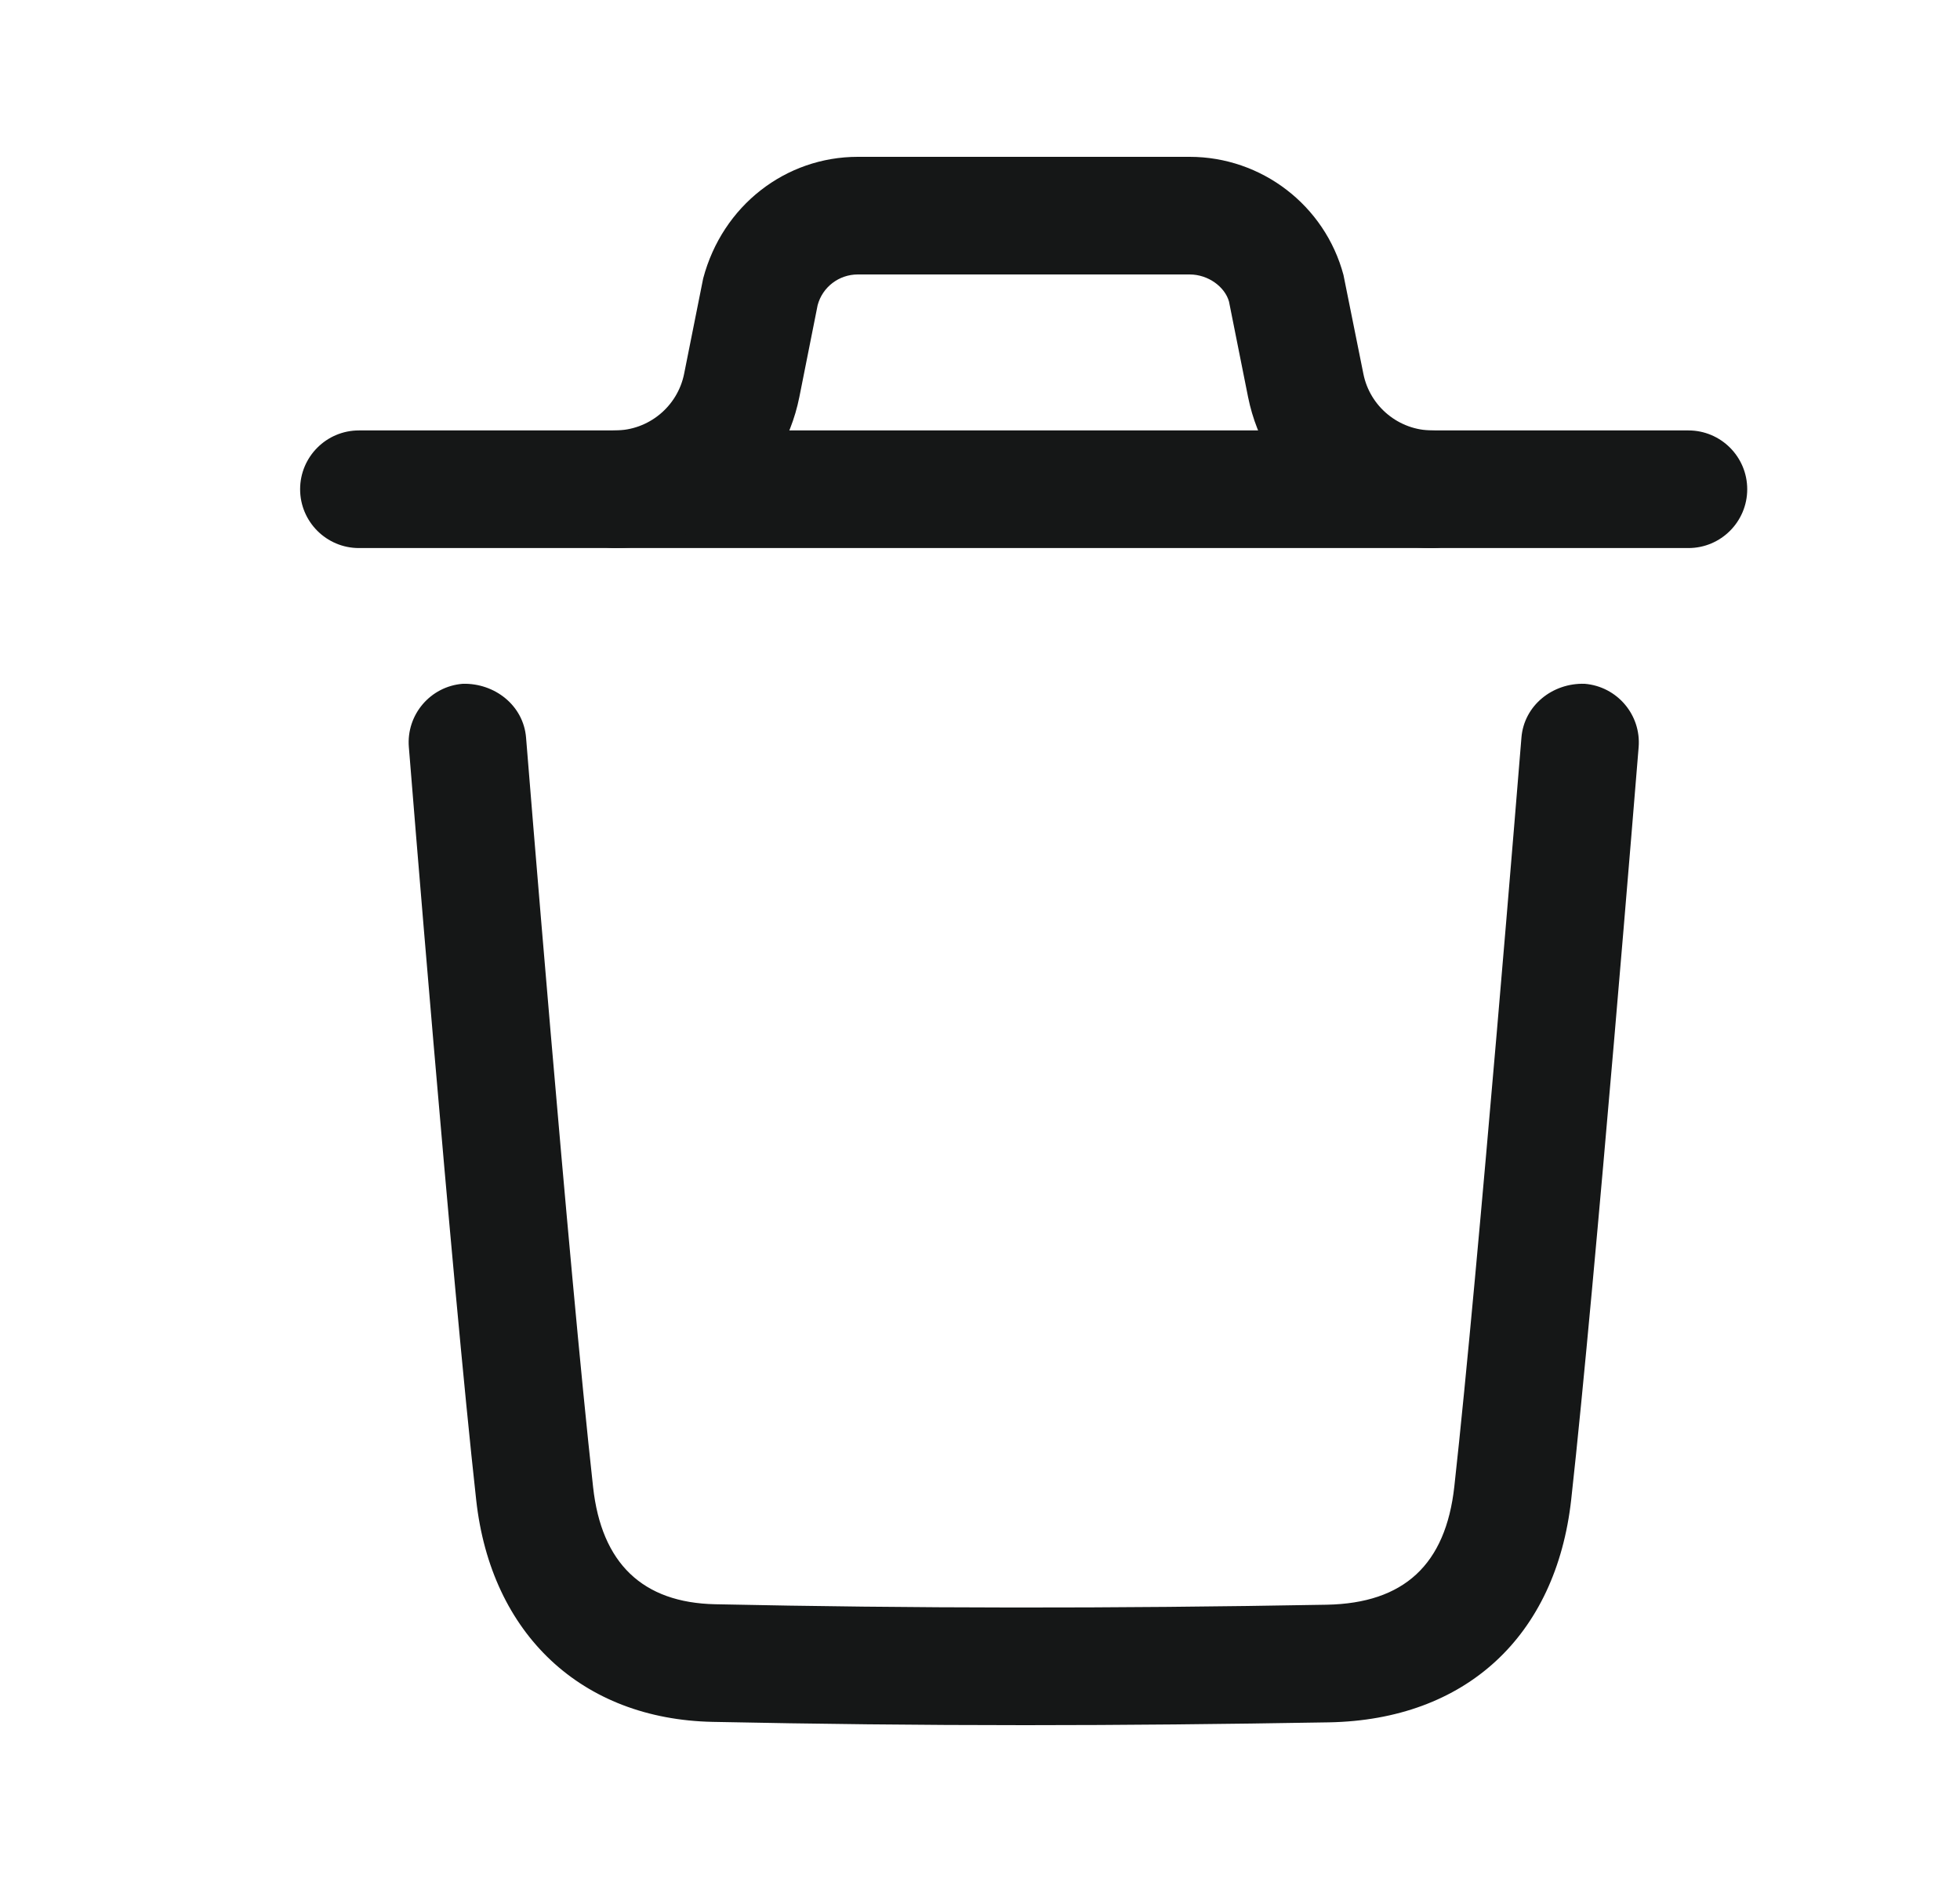
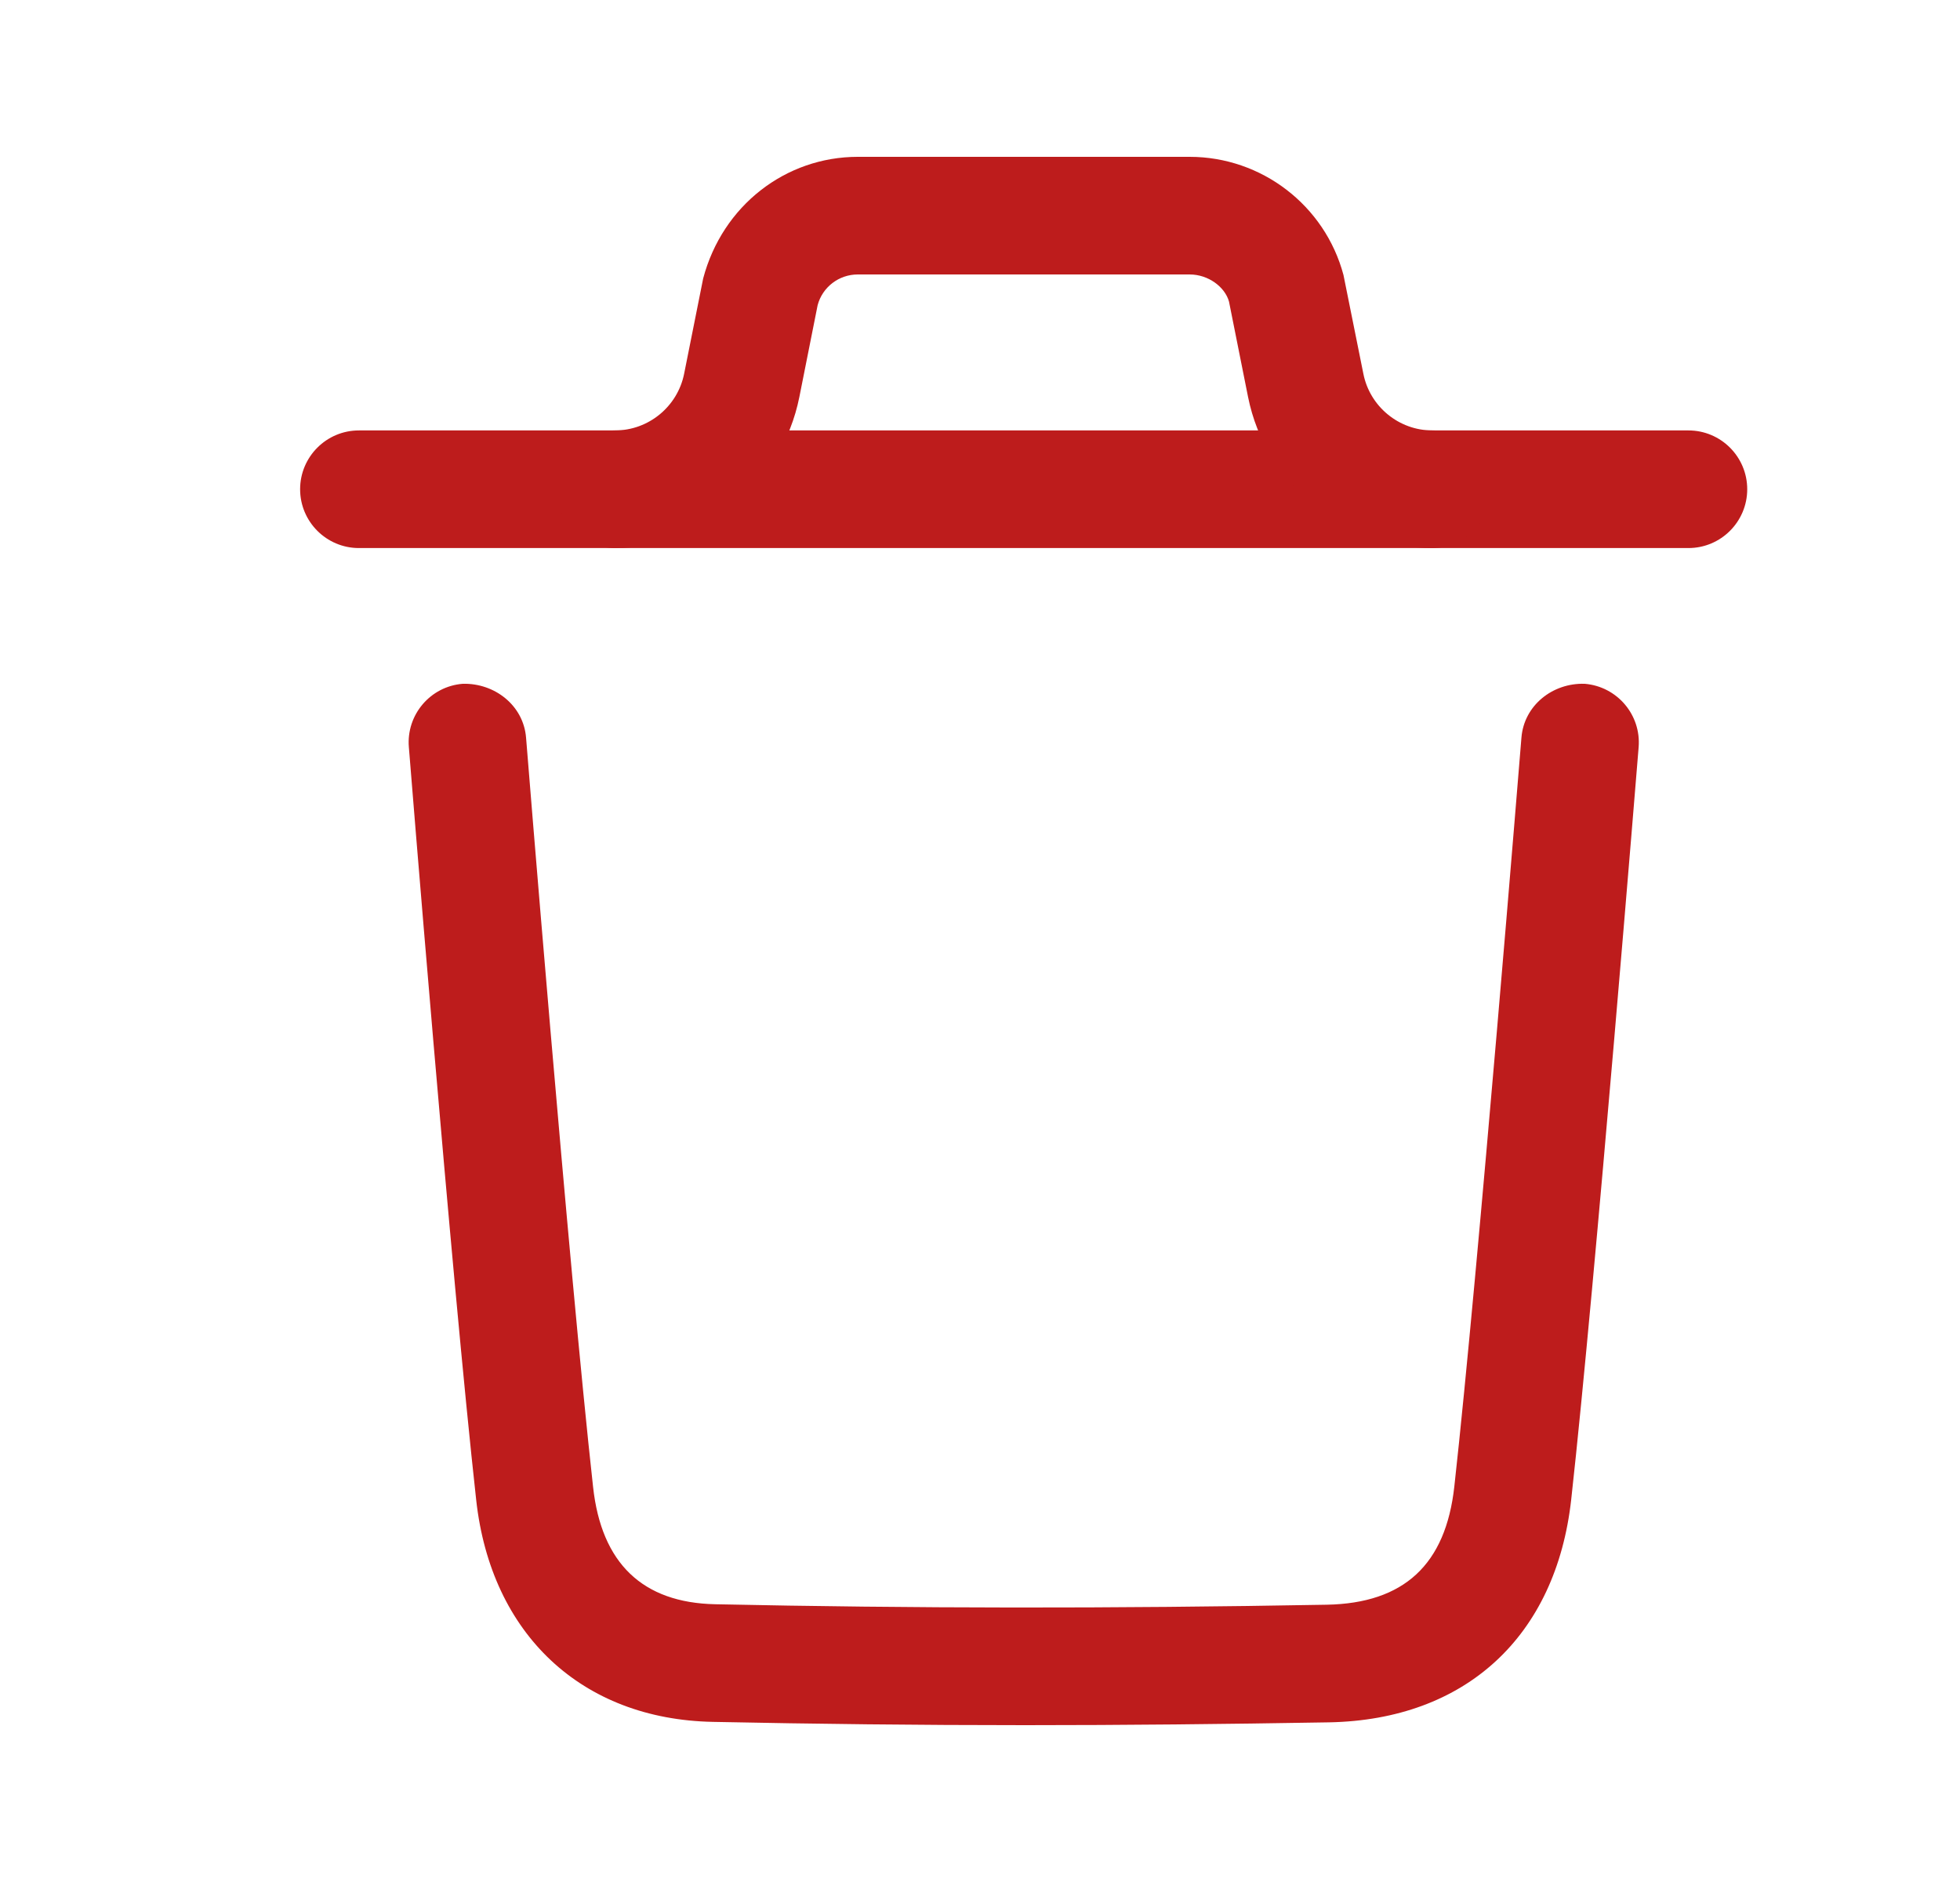
<svg xmlns="http://www.w3.org/2000/svg" width="25" height="24" viewBox="0 0 25 24" fill="none">
-   <path fillRule="evenodd" clipRule="evenodd" d="M13.075 22C11.72 22 10.399 21.985 9.092 21.958C7.42 21.925 6.263 20.841 6.074 19.129C5.759 16.289 5.22 9.595 5.215 9.528C5.181 9.115 5.489 8.753 5.902 8.72C6.309 8.709 6.677 8.995 6.71 9.407C6.715 9.475 7.253 16.146 7.565 18.964C7.672 19.937 8.197 20.439 9.123 20.458C11.623 20.511 14.174 20.514 16.924 20.464C17.908 20.445 18.44 19.953 18.55 18.957C18.86 16.163 19.4 9.475 19.406 9.407C19.439 8.995 19.804 8.707 20.213 8.72C20.626 8.754 20.934 9.115 20.901 9.528C20.895 9.596 20.353 16.307 20.041 19.122C19.847 20.869 18.693 21.932 16.951 21.964C15.618 21.987 14.332 22 13.075 22Z" fill="#151717" />
-   <path fillRule="evenodd" clipRule="evenodd" d="M21.536 6.989H4.578C4.164 6.989 3.828 6.653 3.828 6.239C3.828 5.825 4.164 5.489 4.578 5.489H21.536C21.95 5.489 22.286 5.825 22.286 6.239C22.286 6.653 21.95 6.989 21.536 6.989Z" fill="#151717" />
-   <path fillRule="evenodd" clipRule="evenodd" d="M18.269 6.989C17.131 6.989 16.143 6.178 15.919 5.062L15.676 3.846C15.625 3.661 15.414 3.5 15.174 3.5H10.941C10.701 3.5 10.49 3.661 10.429 3.892L10.196 5.062C9.973 6.178 8.984 6.989 7.846 6.989C7.432 6.989 7.096 6.653 7.096 6.239C7.096 5.825 7.432 5.489 7.846 5.489C8.272 5.489 8.642 5.185 8.726 4.767L8.969 3.551C9.216 2.619 10.023 2 10.941 2H15.174C16.092 2 16.899 2.619 17.136 3.506L17.39 4.767C17.473 5.185 17.843 5.489 18.269 5.489C18.683 5.489 19.019 5.825 19.019 6.239C19.019 6.653 18.683 6.989 18.269 6.989Z" fill="#151717" />
+   <path fillRule="evenodd" clipRule="evenodd" d="M13.075 22C11.72 22 10.399 21.985 9.092 21.958C7.42 21.925 6.263 20.841 6.074 19.129C5.759 16.289 5.22 9.595 5.215 9.528C5.181 9.115 5.489 8.753 5.902 8.72C6.309 8.709 6.677 8.995 6.71 9.407C6.715 9.475 7.253 16.146 7.565 18.964C7.672 19.937 8.197 20.439 9.123 20.458C11.623 20.511 14.174 20.514 16.924 20.464C17.908 20.445 18.44 19.953 18.55 18.957C18.86 16.163 19.4 9.475 19.406 9.407C19.439 8.995 19.804 8.707 20.213 8.72C20.626 8.754 20.934 9.115 20.901 9.528C20.895 9.596 20.353 16.307 20.041 19.122C19.847 20.869 18.693 21.932 16.951 21.964C15.618 21.987 14.332 22 13.075 22Z" fill="#BD1C1C" />
+   <path fillRule="evenodd" clipRule="evenodd" d="M21.536 6.989H4.578C4.164 6.989 3.828 6.653 3.828 6.239C3.828 5.825 4.164 5.489 4.578 5.489H21.536C21.95 5.489 22.286 5.825 22.286 6.239C22.286 6.653 21.95 6.989 21.536 6.989Z" fill="#BD1C1C" />
+   <path fillRule="evenodd" clipRule="evenodd" d="M18.269 6.989C17.131 6.989 16.143 6.178 15.919 5.062L15.676 3.846C15.625 3.661 15.414 3.5 15.174 3.5H10.941C10.701 3.5 10.49 3.661 10.429 3.892L10.196 5.062C9.973 6.178 8.984 6.989 7.846 6.989C7.432 6.989 7.096 6.653 7.096 6.239C7.096 5.825 7.432 5.489 7.846 5.489C8.272 5.489 8.642 5.185 8.726 4.767L8.969 3.551C9.216 2.619 10.023 2 10.941 2H15.174C16.092 2 16.899 2.619 17.136 3.506L17.39 4.767C17.473 5.185 17.843 5.489 18.269 5.489C18.683 5.489 19.019 5.825 19.019 6.239C19.019 6.653 18.683 6.989 18.269 6.989Z" fill="#BD1C1C" />
</svg>
